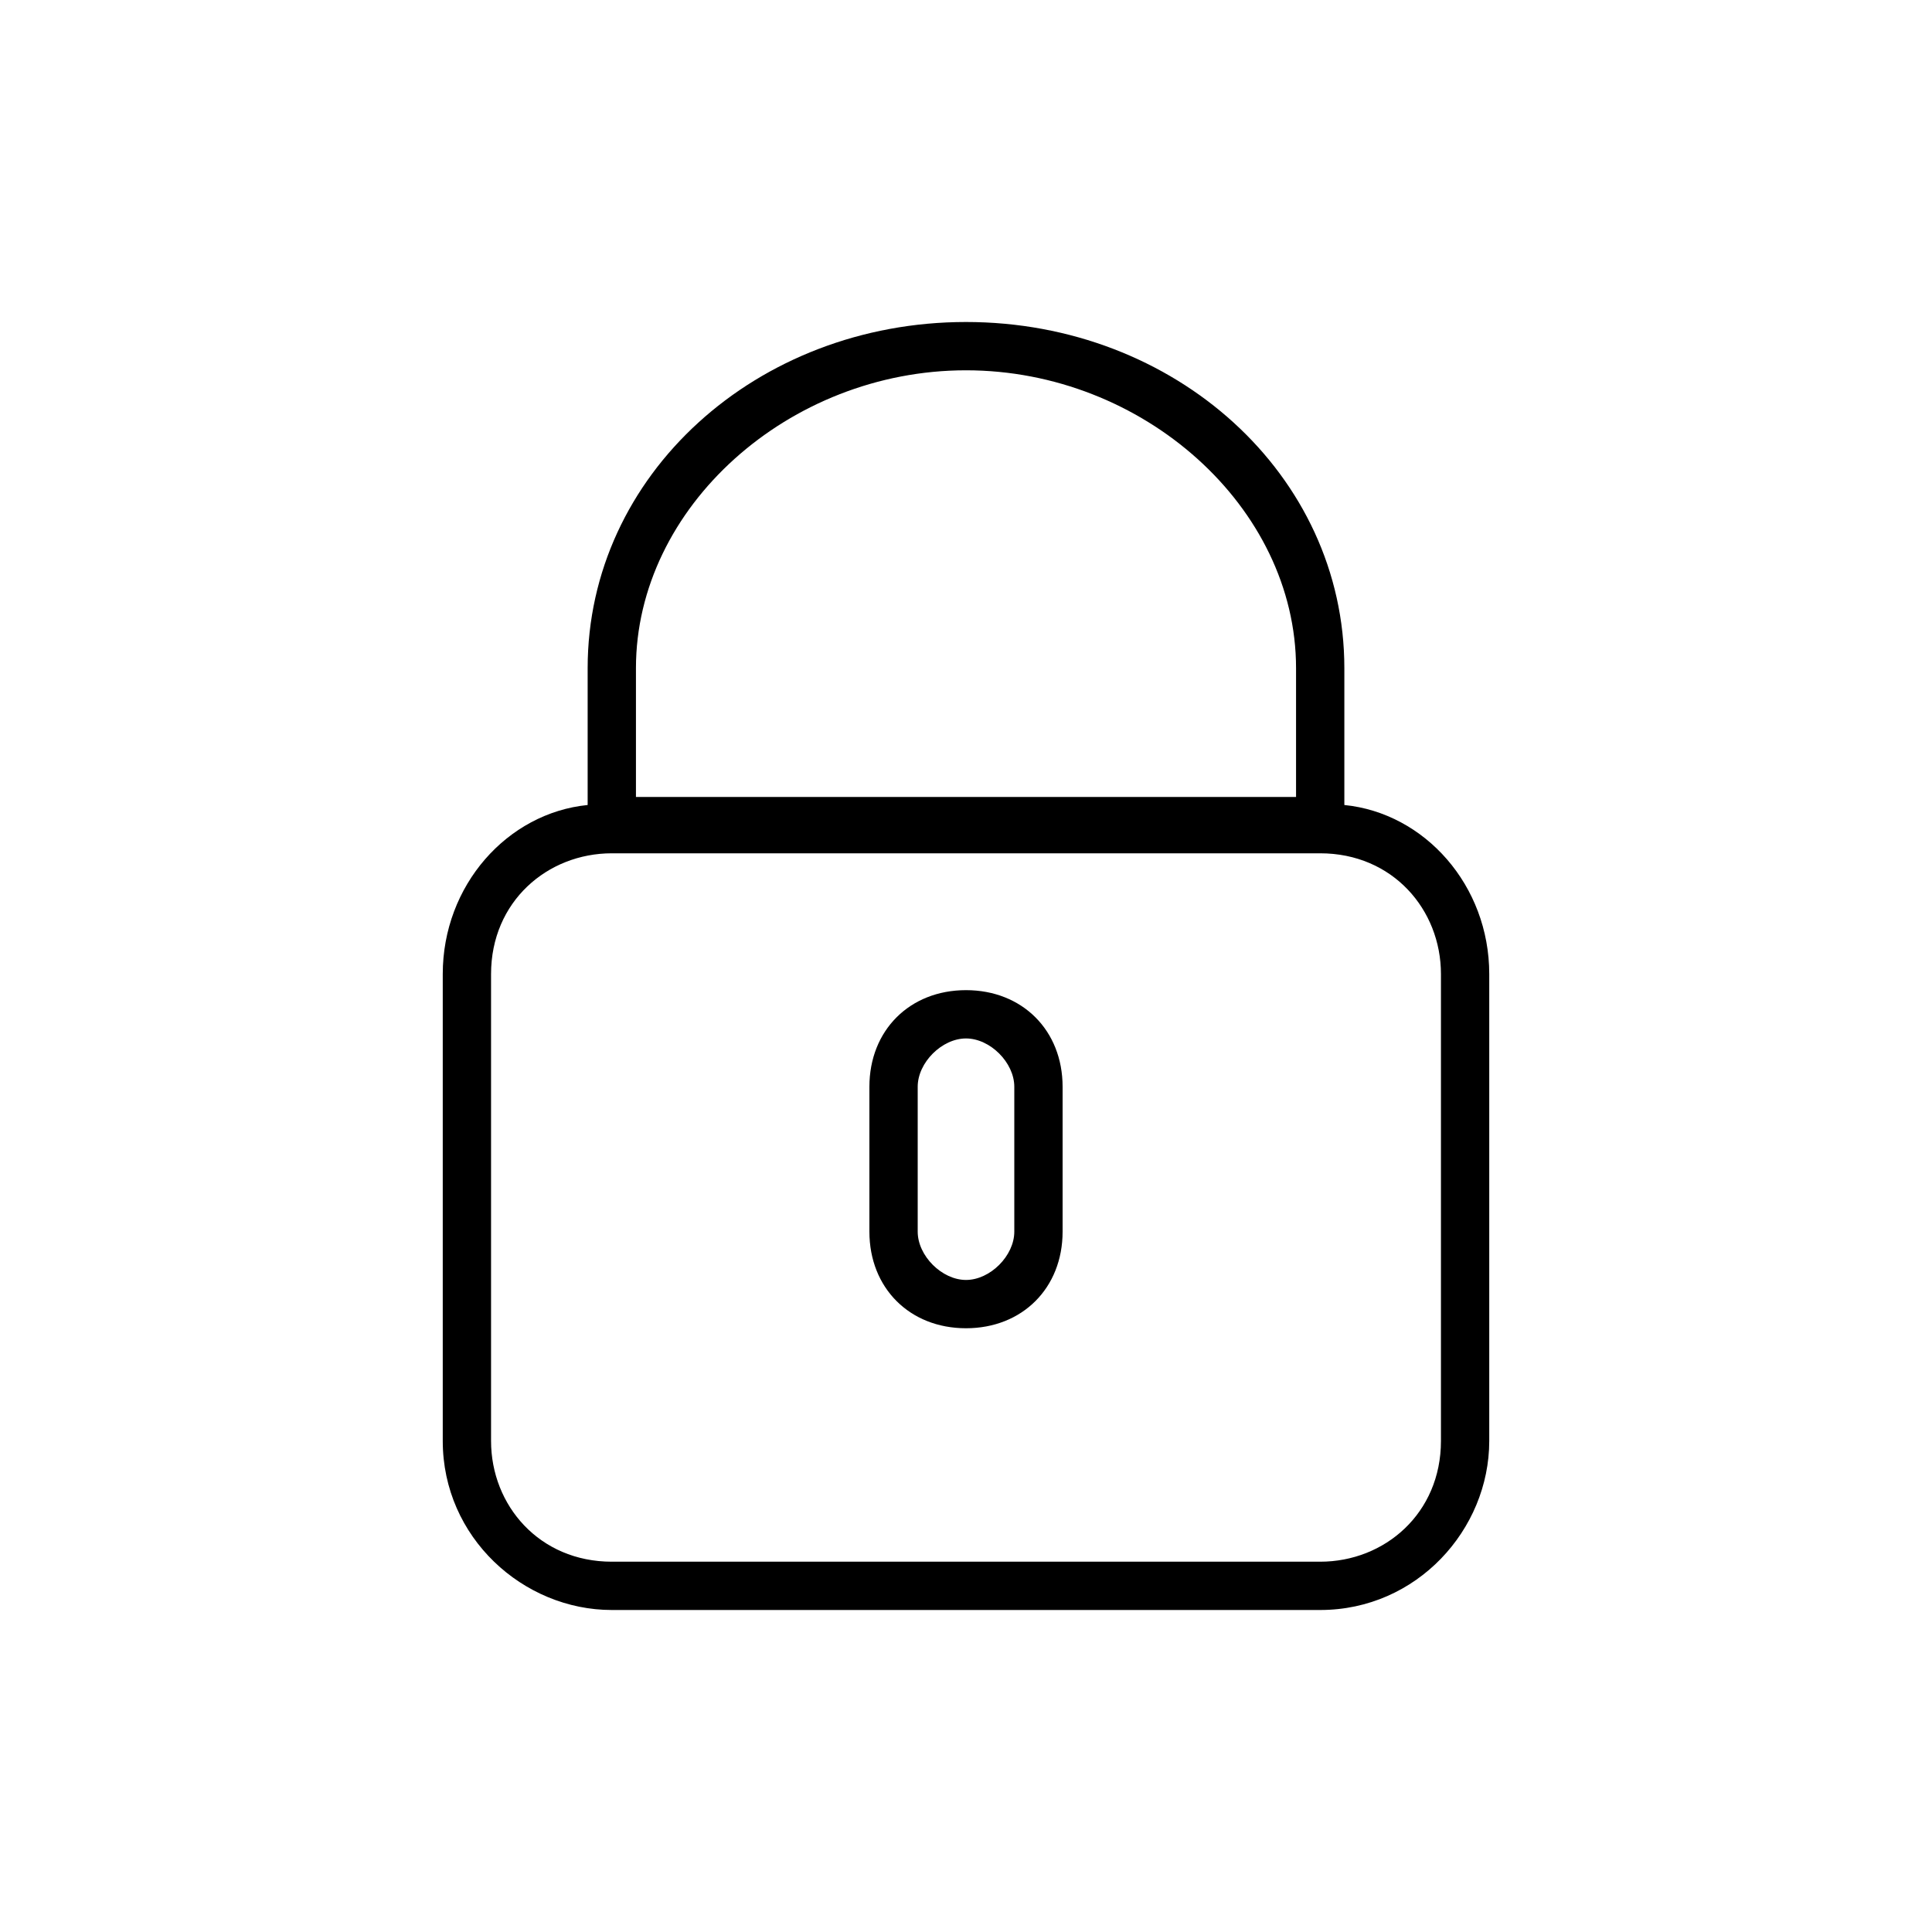
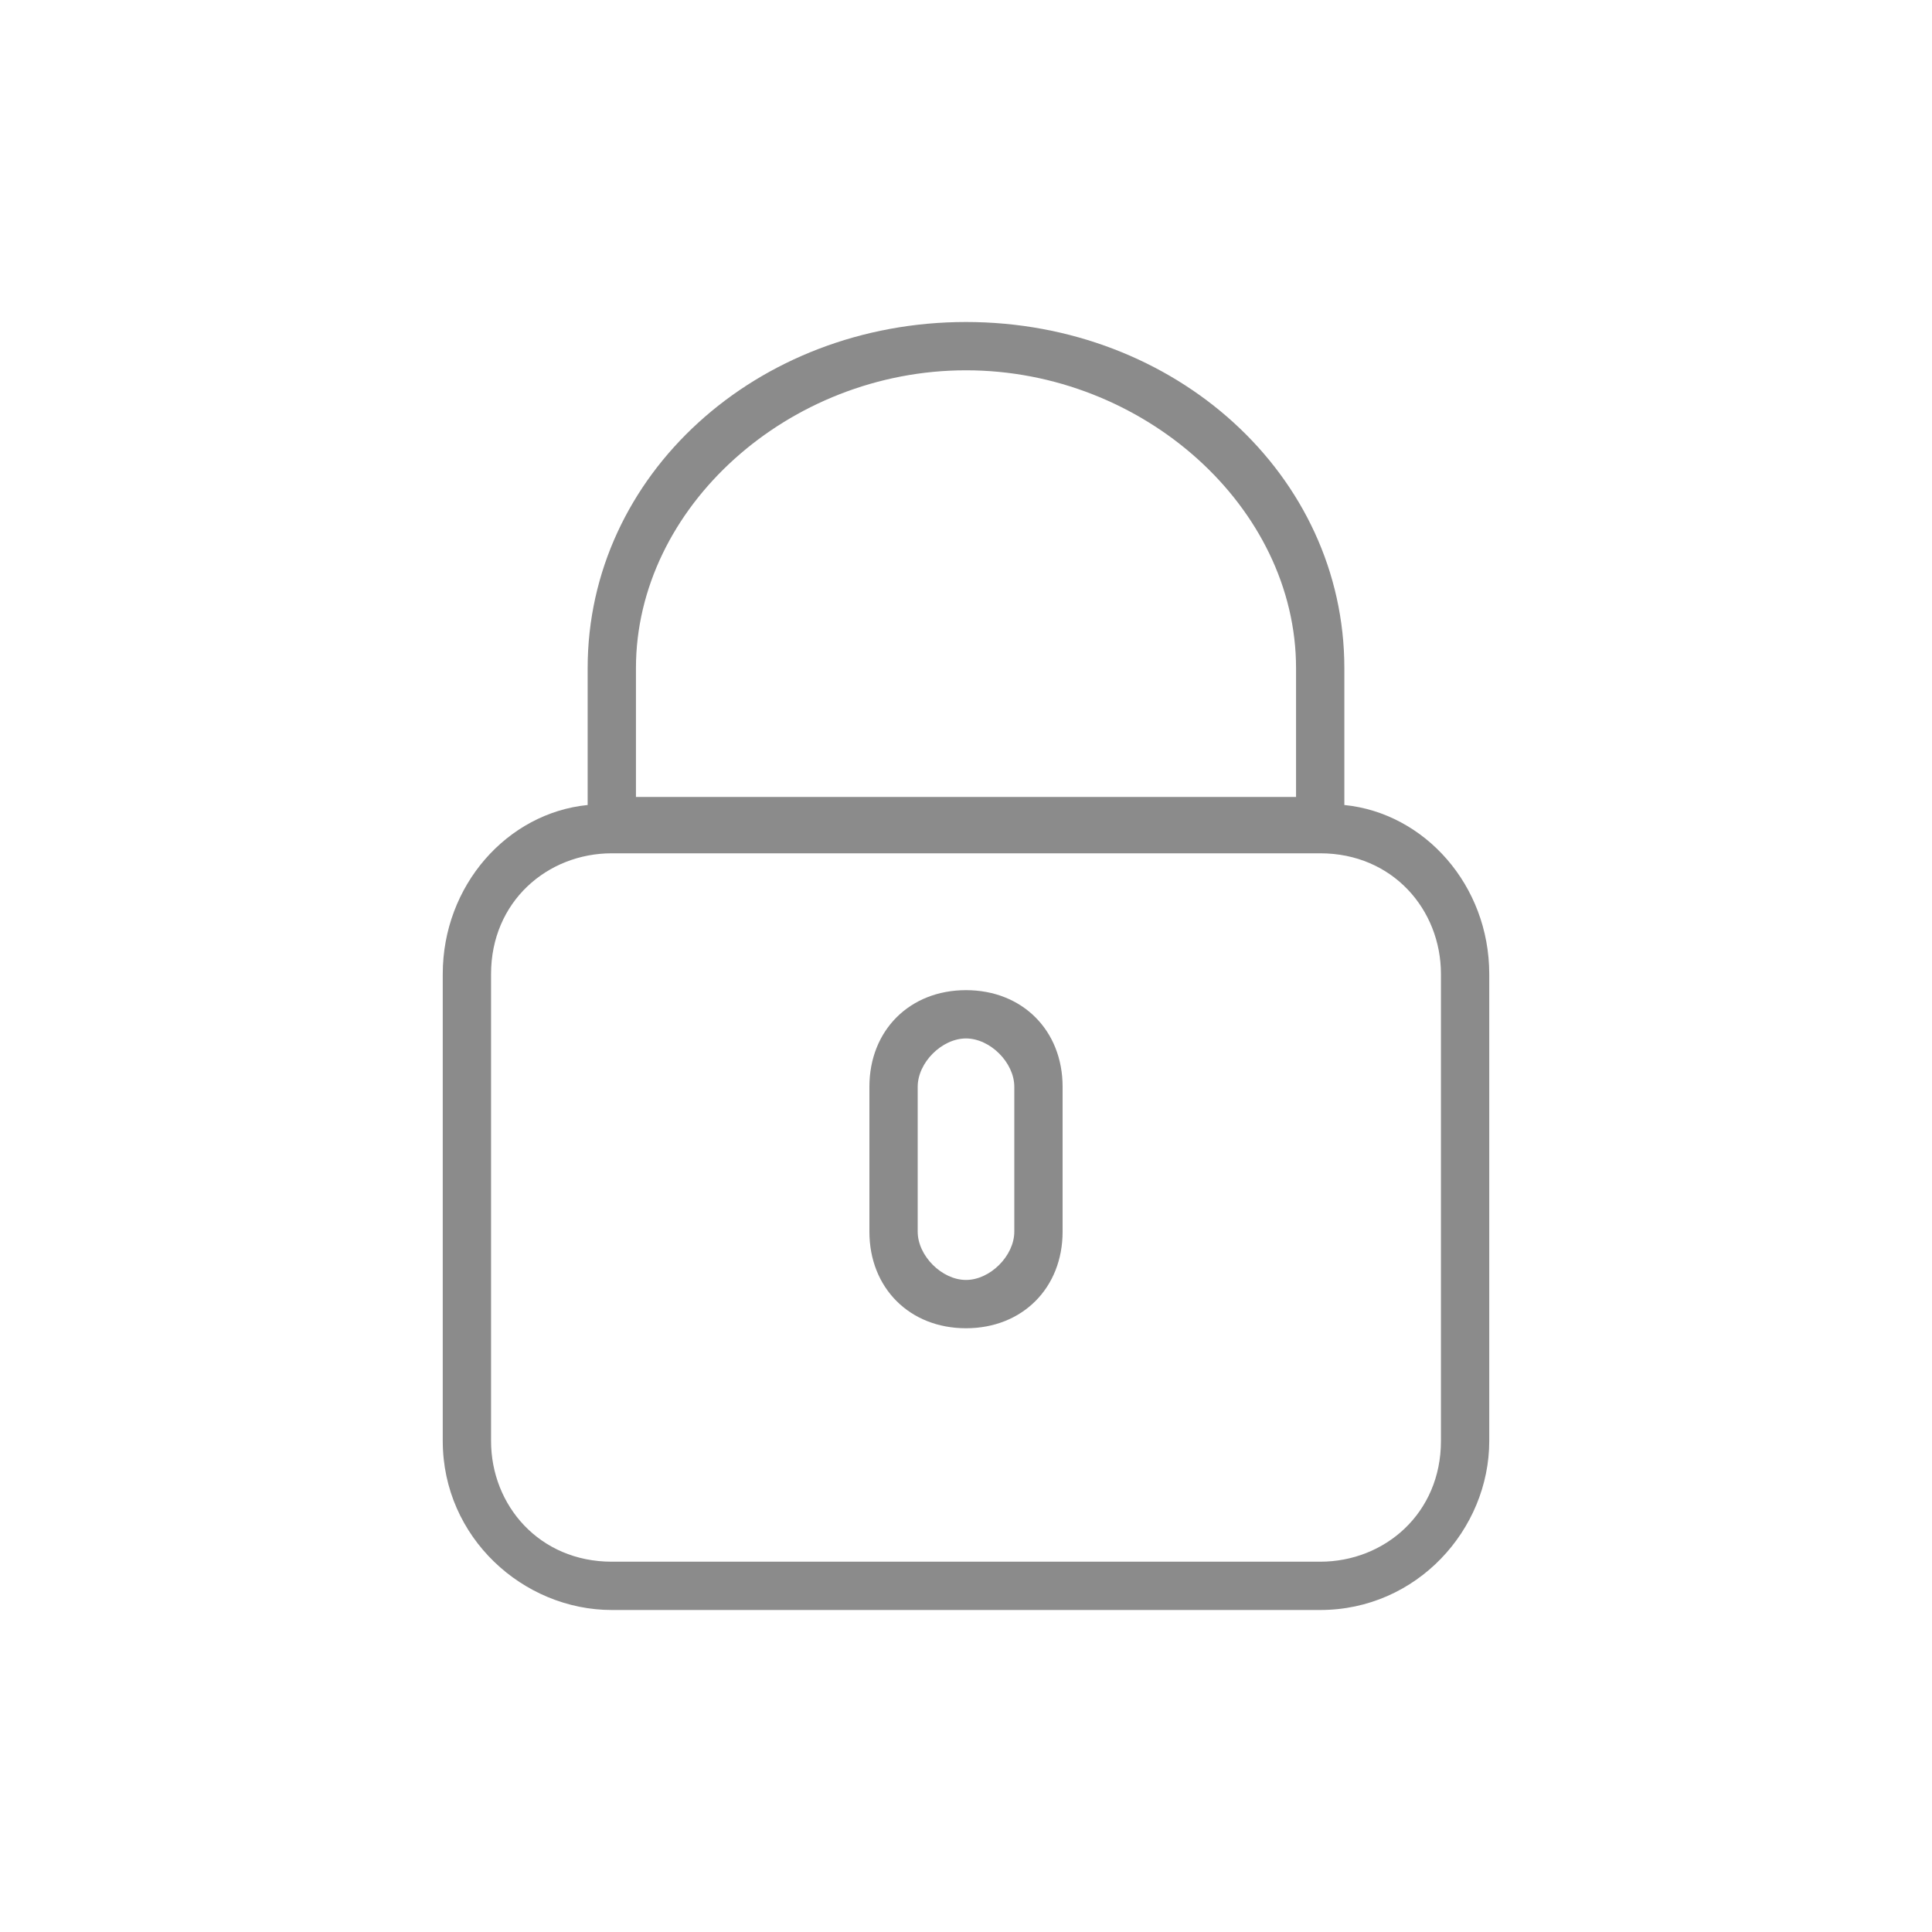
- <svg xmlns="http://www.w3.org/2000/svg" version="1.1" id="Capa_1" x="0px" y="0px" viewBox="0 0 24 24" style="enable-background:new 0 0 24 24;" xml:space="preserve">
+ <svg xmlns="http://www.w3.org/2000/svg" version="1.1" width="40" height="40" viewBox="0 0 24 24" xml:space="preserve" shape-rendering="geometricPrecision">
+   <style>
+     .st0 { fill: #8B8B8B; }
+   </style>
  <g>
-     <path d="M16.7,10V8.3C16.7,5.9,14.6,4,12,4S7.3,5.9,7.3,8.3V10c-1,0.1-1.8,1-1.8,2.1v5.8c0,1.2,1,2.1,2.1,2.1h8.8   c1.2,0,2.1-1,2.1-2.1v-5.8C18.5,11,17.7,10.1,16.7,10z M7.9,8.3c0-2,1.9-3.7,4.1-3.7s4.1,1.7,4.1,3.7v1.6H7.9V8.3z M17.9,17.9   c0,0.9-0.7,1.5-1.5,1.5H7.6c-0.9,0-1.5-0.7-1.5-1.5v-5.8c0-0.9,0.7-1.5,1.5-1.5h8.8c0.9,0,1.5,0.7,1.5,1.5V17.9z" />
-     <path d="M12,12.3c-0.7,0-1.2,0.5-1.2,1.2v1.8c0,0.7,0.5,1.2,1.2,1.2s1.2-0.5,1.2-1.2v-1.8C13.2,12.8,12.7,12.3,12,12.3z M12.6,15.3   c0,0.3-0.3,0.6-0.6,0.6s-0.6-0.3-0.6-0.6v-1.8c0-0.3,0.3-0.6,0.6-0.6s0.6,0.3,0.6,0.6V15.3z" />
+     <path class="st0" d="M16.7,10V8.3C16.7,5.9,14.6,4,12,4S7.3,5.9,7.3,8.3V10c-1,0.1-1.8,1-1.8,2.1v5.8c0,1.2,1,2.1,2.1,2.1h8.8c1.2,0,2.1-1,2.1-2.1v-5.8C18.5,11,17.7,10.1,16.7,10zM7.9,8.3c0-2,1.9-3.7,4.1-3.7s4.1,1.7,4.1,3.7v1.6H7.9V8.3zM17.9,17.9c0,0.9-0.7,1.5-1.5,1.5H7.6c-0.9,0-1.5-0.7-1.5-1.5v-5.8c0-0.9,0.7-1.5,1.5-1.5h8.8c0.9,0,1.5,0.7,1.5,1.5V17.9z" />
+     <path class="st0" d="M12,12.3c-0.7,0-1.2,0.5-1.2,1.2v1.8c0,0.7,0.5,1.2,1.2,1.2s1.2-0.5,1.2-1.2v-1.8C13.2,12.8,12.7,12.3,12,12.3zM12.6,15.3c0,0.3-0.3,0.6-0.6,0.6s-0.6-0.3-0.6-0.6v-1.8c0-0.3,0.3-0.6,0.6-0.6s0.6,0.3,0.6,0.6V15.3z" />
  </g>
</svg>
